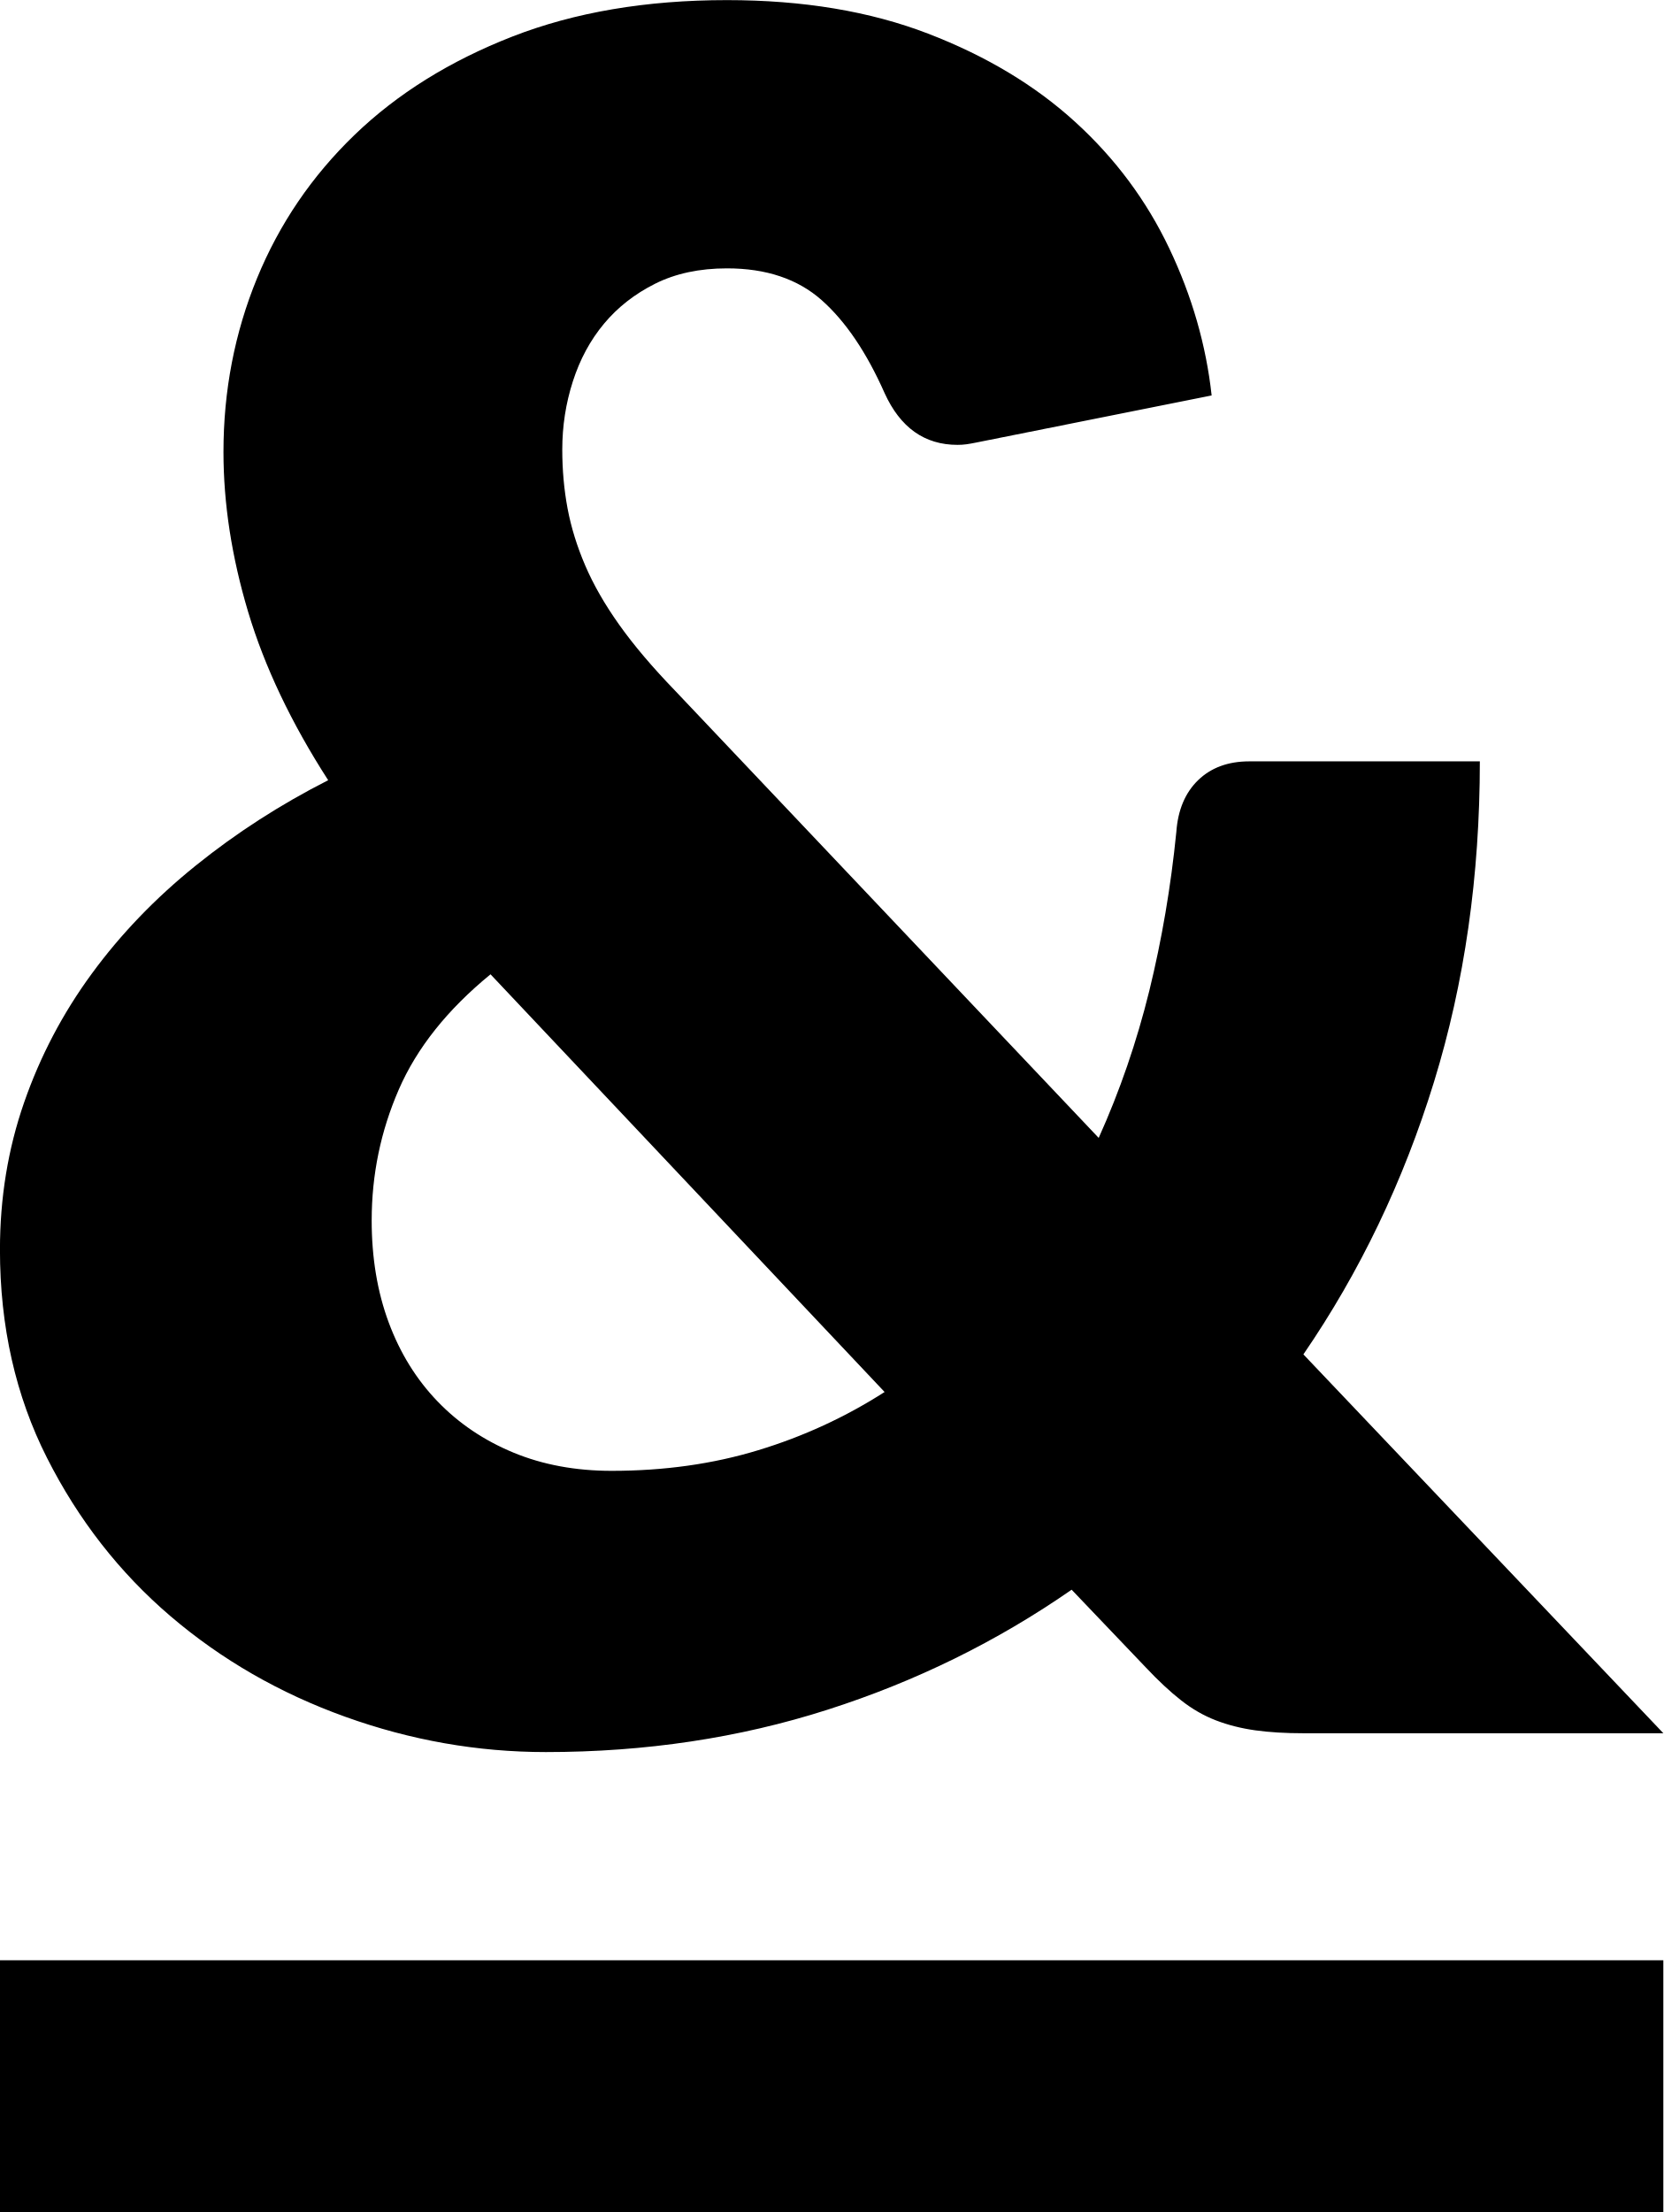
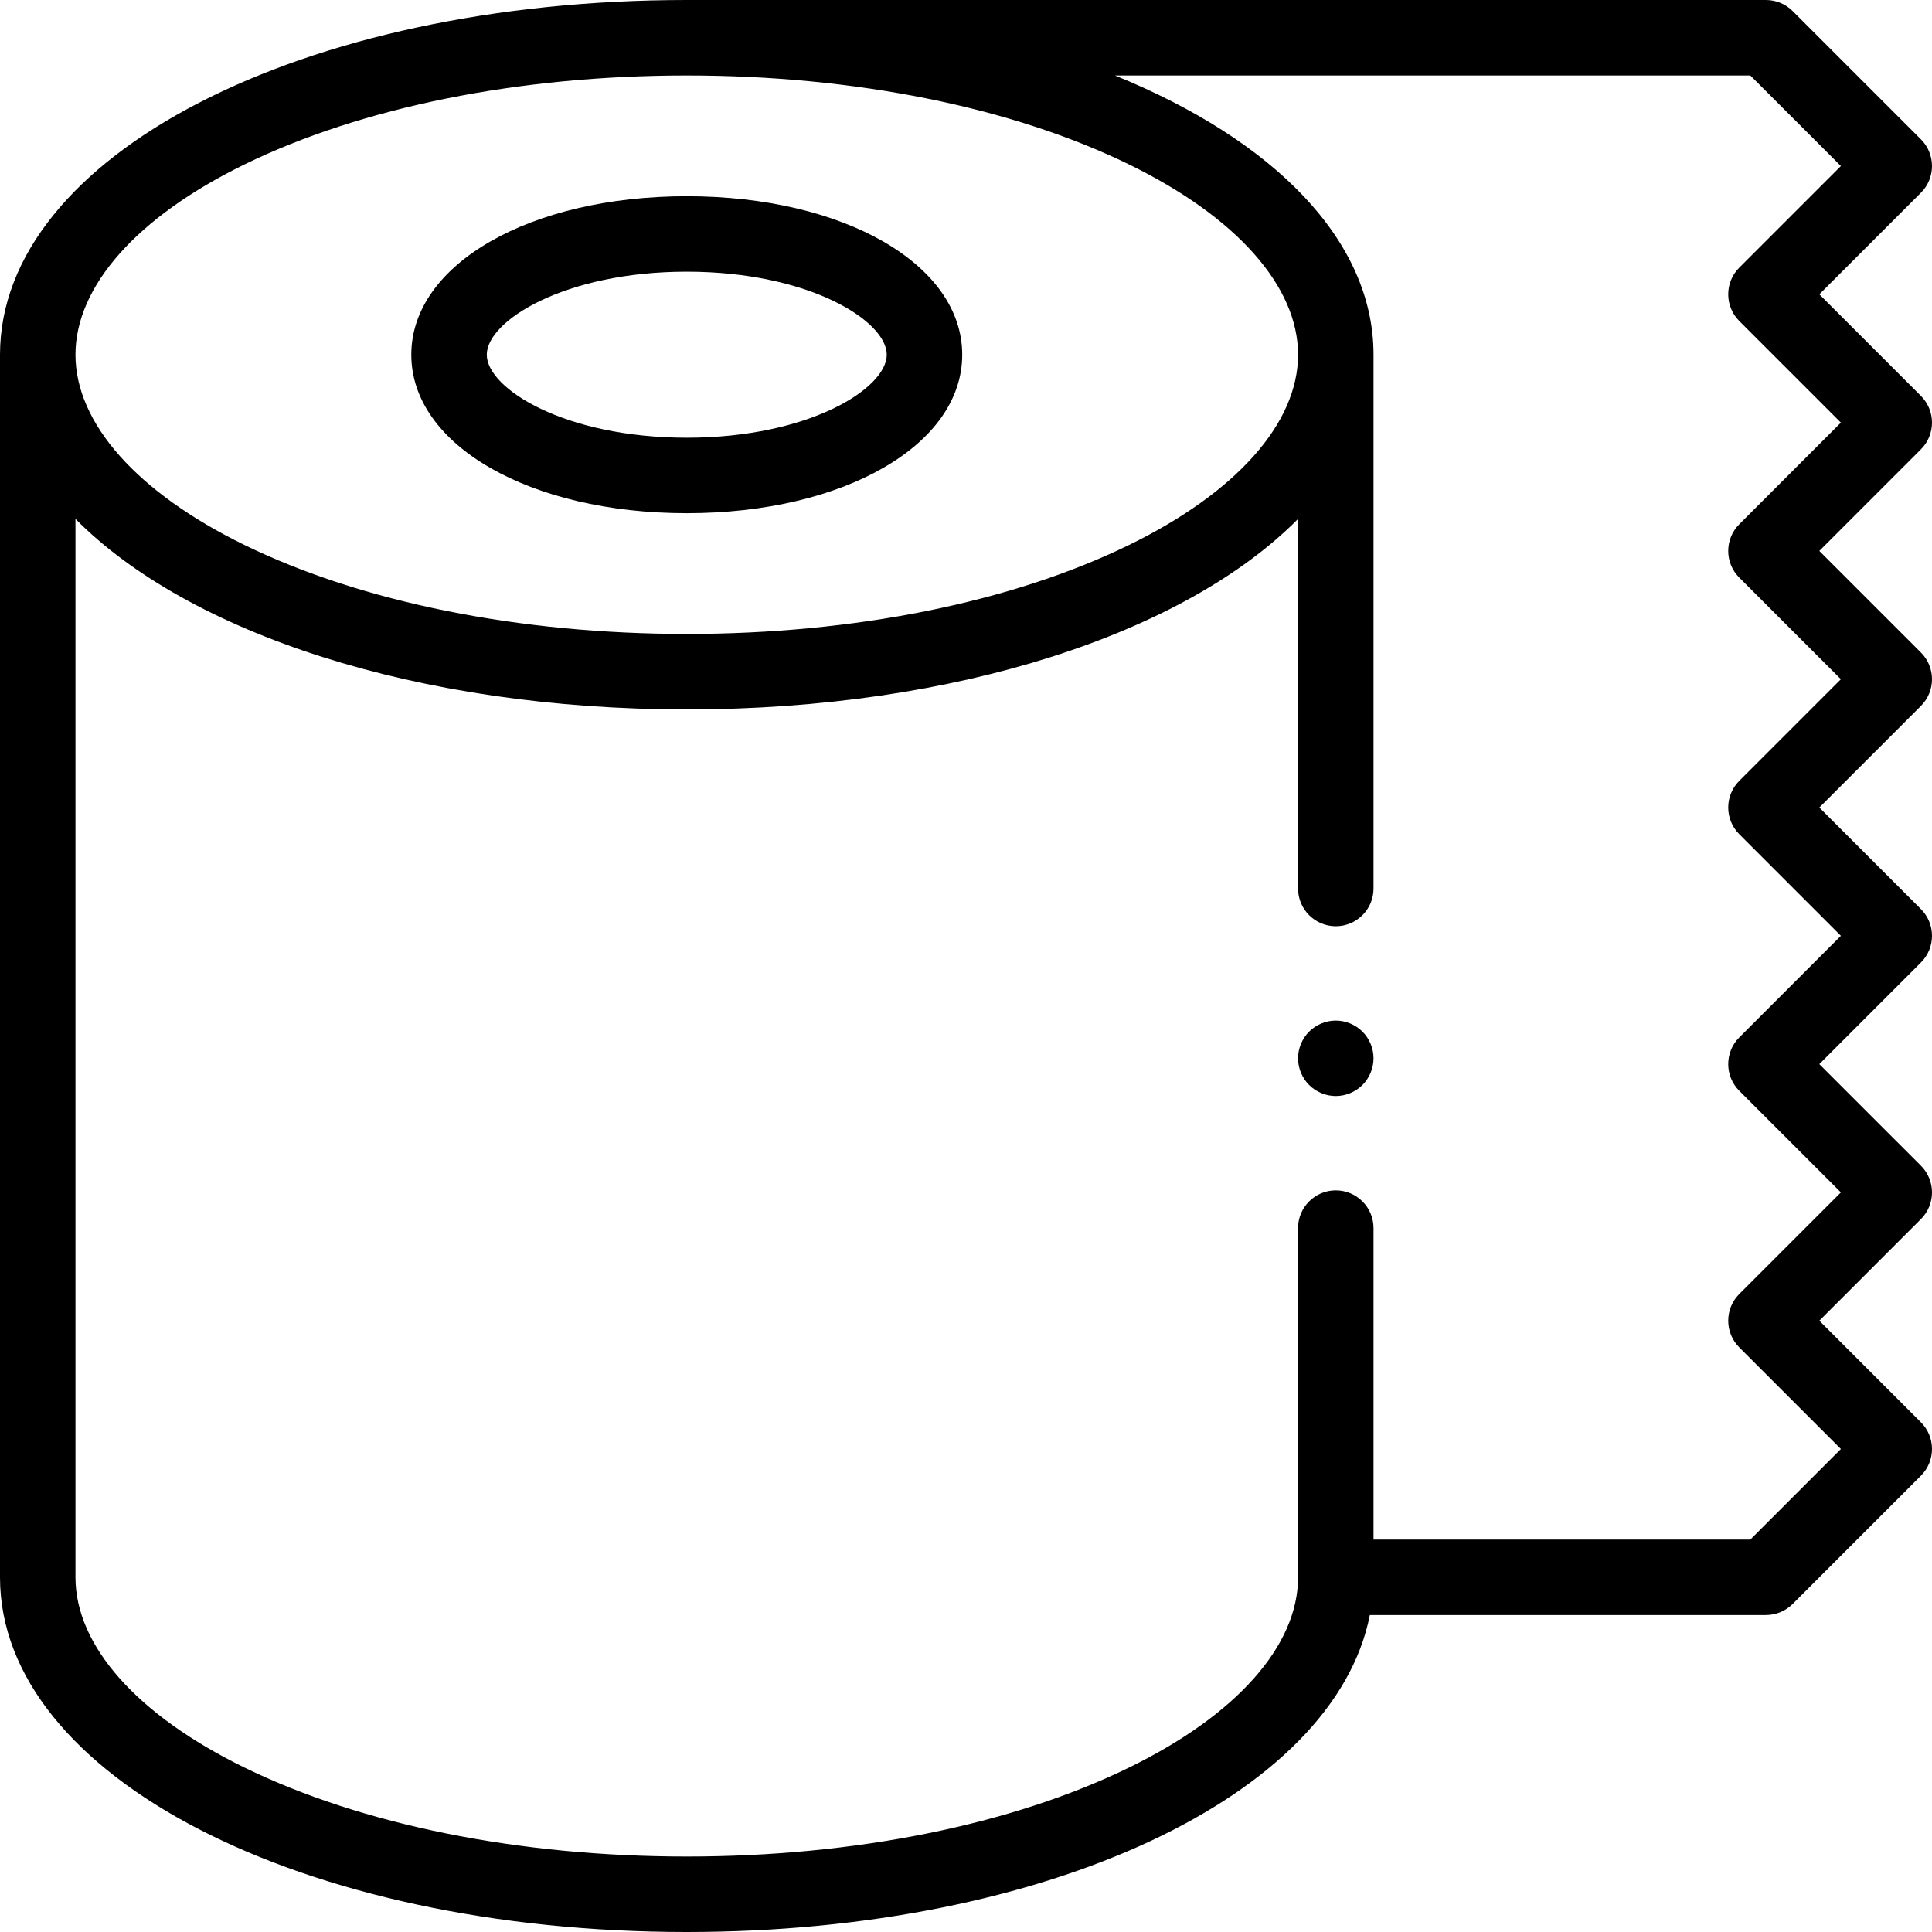
- <svg xmlns="http://www.w3.org/2000/svg" width="363.1" height="482.74" version="1.1" viewBox="0 0 363.1 482.74">
-   <g transform="matrix(1.3333 0 0 -1.3333 -258.45 559.06)">
-     <path d="m254.69 219.58c0-6.162 0.931-11.747 2.796-16.757 1.858-5.003 4.526-9.307 7.994-12.906 3.461-3.595 7.604-6.384 12.419-8.377 4.815-1.992 10.178-2.984 16.078-2.984 8.605 0 16.595 1.122 23.981 3.373 7.379 2.238 14.28 5.416 20.705 9.532l-64.516 68.367c-7.063-5.779-12.073-12.073-15.026-18.877-2.957-6.804-4.428-13.931-4.428-21.373m58.166 199.71c12.449 0 23.426-1.831 32.928-5.49 9.502-3.656 17.526-8.474 24.071-14.448 6.552-5.964 11.686-12.869 15.409-20.701 3.726-7.829 6.035-15.856 6.935-24.071l-38.52-7.705c-0.642-0.131-1.19-0.228-1.636-0.289-0.45-0.064-0.934-0.094-1.445-0.094-5.396 0-9.371 2.819-11.938 8.471-2.957 6.673-6.391 11.75-10.305 15.218-3.918 3.468-9.086 5.201-15.5 5.201-4.496 0-8.414-0.84-11.75-2.507-3.34-1.67-6.135-3.854-8.38-6.549-2.248-2.691-3.945-5.843-5.101-9.438-1.159-3.592-1.734-7.318-1.734-11.172 0-3.34 0.289-6.545 0.864-9.623 0.581-3.084 1.542-6.199 2.89-9.341 1.351-3.152 3.209-6.391 5.584-9.727 2.372-3.343 5.426-6.935 9.149-10.789l69.331-73.182c3.468 7.705 6.226 15.725 8.286 24.078 2.046 8.346 3.528 17.012 4.425 26 0.255 3.585 1.445 6.418 3.562 8.471 2.12 2.053 4.916 3.084 8.38 3.084h37.747c0-18.749-2.503-36.241-7.51-52.484-5.006-16.242-12.136-31.104-21.377-44.584l58.932-62.013h-58.932c-2.957 0-5.588 0.158-7.896 0.48-2.315 0.326-4.465 0.87-6.455 1.64-1.992 0.773-3.881 1.858-5.678 3.276-1.801 1.408-3.726 3.202-5.779 5.386l-12.133 12.714c-12.2-8.471-25.52-15.023-39.964-19.643-14.445-4.627-29.82-6.932-46.123-6.932-11.172 0-22.119 1.925-32.838 5.779-10.719 3.851-20.251 9.334-28.597 16.457-8.346 7.133-15.087 15.762-20.221 25.909-5.138 10.141-7.705 21.504-7.705 34.084 0 8.474 1.314 16.501 3.948 24.075 2.631 7.577 6.324 14.609 11.075 21.088 4.744 6.488 10.43 12.392 17.045 17.721 6.609 5.326 13.833 9.983 21.666 13.961-6.038 9.371-10.403 18.551-13.101 27.539-2.691 8.988-4.042 17.721-4.042 26.192 0 10.013 1.831 19.482 5.487 28.409 3.662 8.924 8.988 16.753 15.987 23.497 6.996 6.74 15.601 12.096 25.808 16.081 10.204 3.978 21.921 5.971 35.149 5.971" />
-     <path d="m193.83 57.235h272.32v41.21h-272.32z" />
-     <g transform="matrix(.1 0 0 .1 673.69 -79.251)" />
+ <svg xmlns="http://www.w3.org/2000/svg" id="Capa_1" enable-background="new 0 0 512 512" height="512" viewBox="0 0 512 512" width="512">
+   <g id="XMLID_1340_">
+     <g id="XMLID_534_">
+       <path id="XMLID_541_" d="m182 136c41.617 0 73-18.056 73-42s-31.383-42-73-42-73 18.056-73 42 31.383 42 73 42zm0-64c32.354 0 53 13.03 53 22s-20.646 22-53 22-53-13.03-53-22 20.646-22 53-22z" />
+       <path id="XMLID_566_" d="m509.071 104.929-26.928-26.929 26.929-26.929c3.905-3.905 3.905-10.237 0-14.143l-34-34c-1.877-1.874-4.42-2.928-7.072-2.928h-286c-102.056 0-182 41.29-182 94v324c0 52.71 79.944 94 182 94 95.505 0 171.641-36.16 181.022-84h104.978c2.652 0 5.195-1.054 7.071-2.929l34-34c3.905-3.905 3.905-10.237 0-14.143l-26.928-26.928 26.929-26.929c3.905-3.905 3.905-10.237 0-14.143l-26.929-26.928 26.929-26.929c3.905-3.905 3.905-10.237 0-14.143l-26.929-26.928 26.929-26.929c3.905-3.905 3.905-10.237 0-14.143l-26.929-26.928 26.929-26.929c3.905-3.905 3.905-10.237-.001-14.142zm-444.305-61.34c31.147-15.211 72.782-23.589 117.234-23.589s86.087 8.377 117.234 23.589c28.45 13.894 44.766 32.268 44.766 50.411s-16.316 36.518-44.766 50.411c-31.147 15.212-72.782 23.589-117.234 23.589s-86.087-8.377-117.234-23.589c-28.45-13.893-44.766-32.268-44.766-50.411s16.316-36.517 44.766-50.411zm396.163 95.34c-3.905 3.905-3.905 10.237 0 14.143l26.928 26.928-26.929 26.929c-3.905 3.905-3.905 10.237 0 14.143l26.929 26.928-26.929 26.929c-3.905 3.905-3.905 10.237 0 14.143l26.929 26.928-26.929 26.929c-3.905 3.905-3.905 10.237 0 14.143l26.929 26.928-24 24h-99.857v-82.541c0-5.522-4.478-10-10-10s-10 4.478-10 10v92.541c0 18.144-16.316 36.518-44.766 50.411-31.147 15.212-72.782 23.589-117.234 23.589s-86.087-8.377-117.234-23.589c-28.45-13.893-44.766-32.267-44.766-50.411v-280.484c29.922 30.236 90.537 50.484 162 50.484s132.078-20.248 162-50.484v97.943c0 5.523 4.478 10 10 10s10-4.477 10-10v-141.459c0-30.358-26.522-56.925-68.509-74h168.366l24 24-26.929 26.929c-3.905 3.905-3.905 10.237 0 14.143l26.929 26.928z" />
+       <path id="XMLID_568_" d="m354 270.46c-2.63 0-5.21 1.07-7.07 2.93s-2.93 4.44-2.93 7.07 1.069 5.21 2.93 7.07c1.86 1.859 4.44 2.93 7.07 2.93s5.21-1.07 7.069-2.93c1.86-1.86 2.931-4.44 2.931-7.07s-1.07-5.21-2.931-7.07c-1.859-1.86-4.439-2.93-7.069-2.93z" />
+     </g>
  </g>
</svg>
